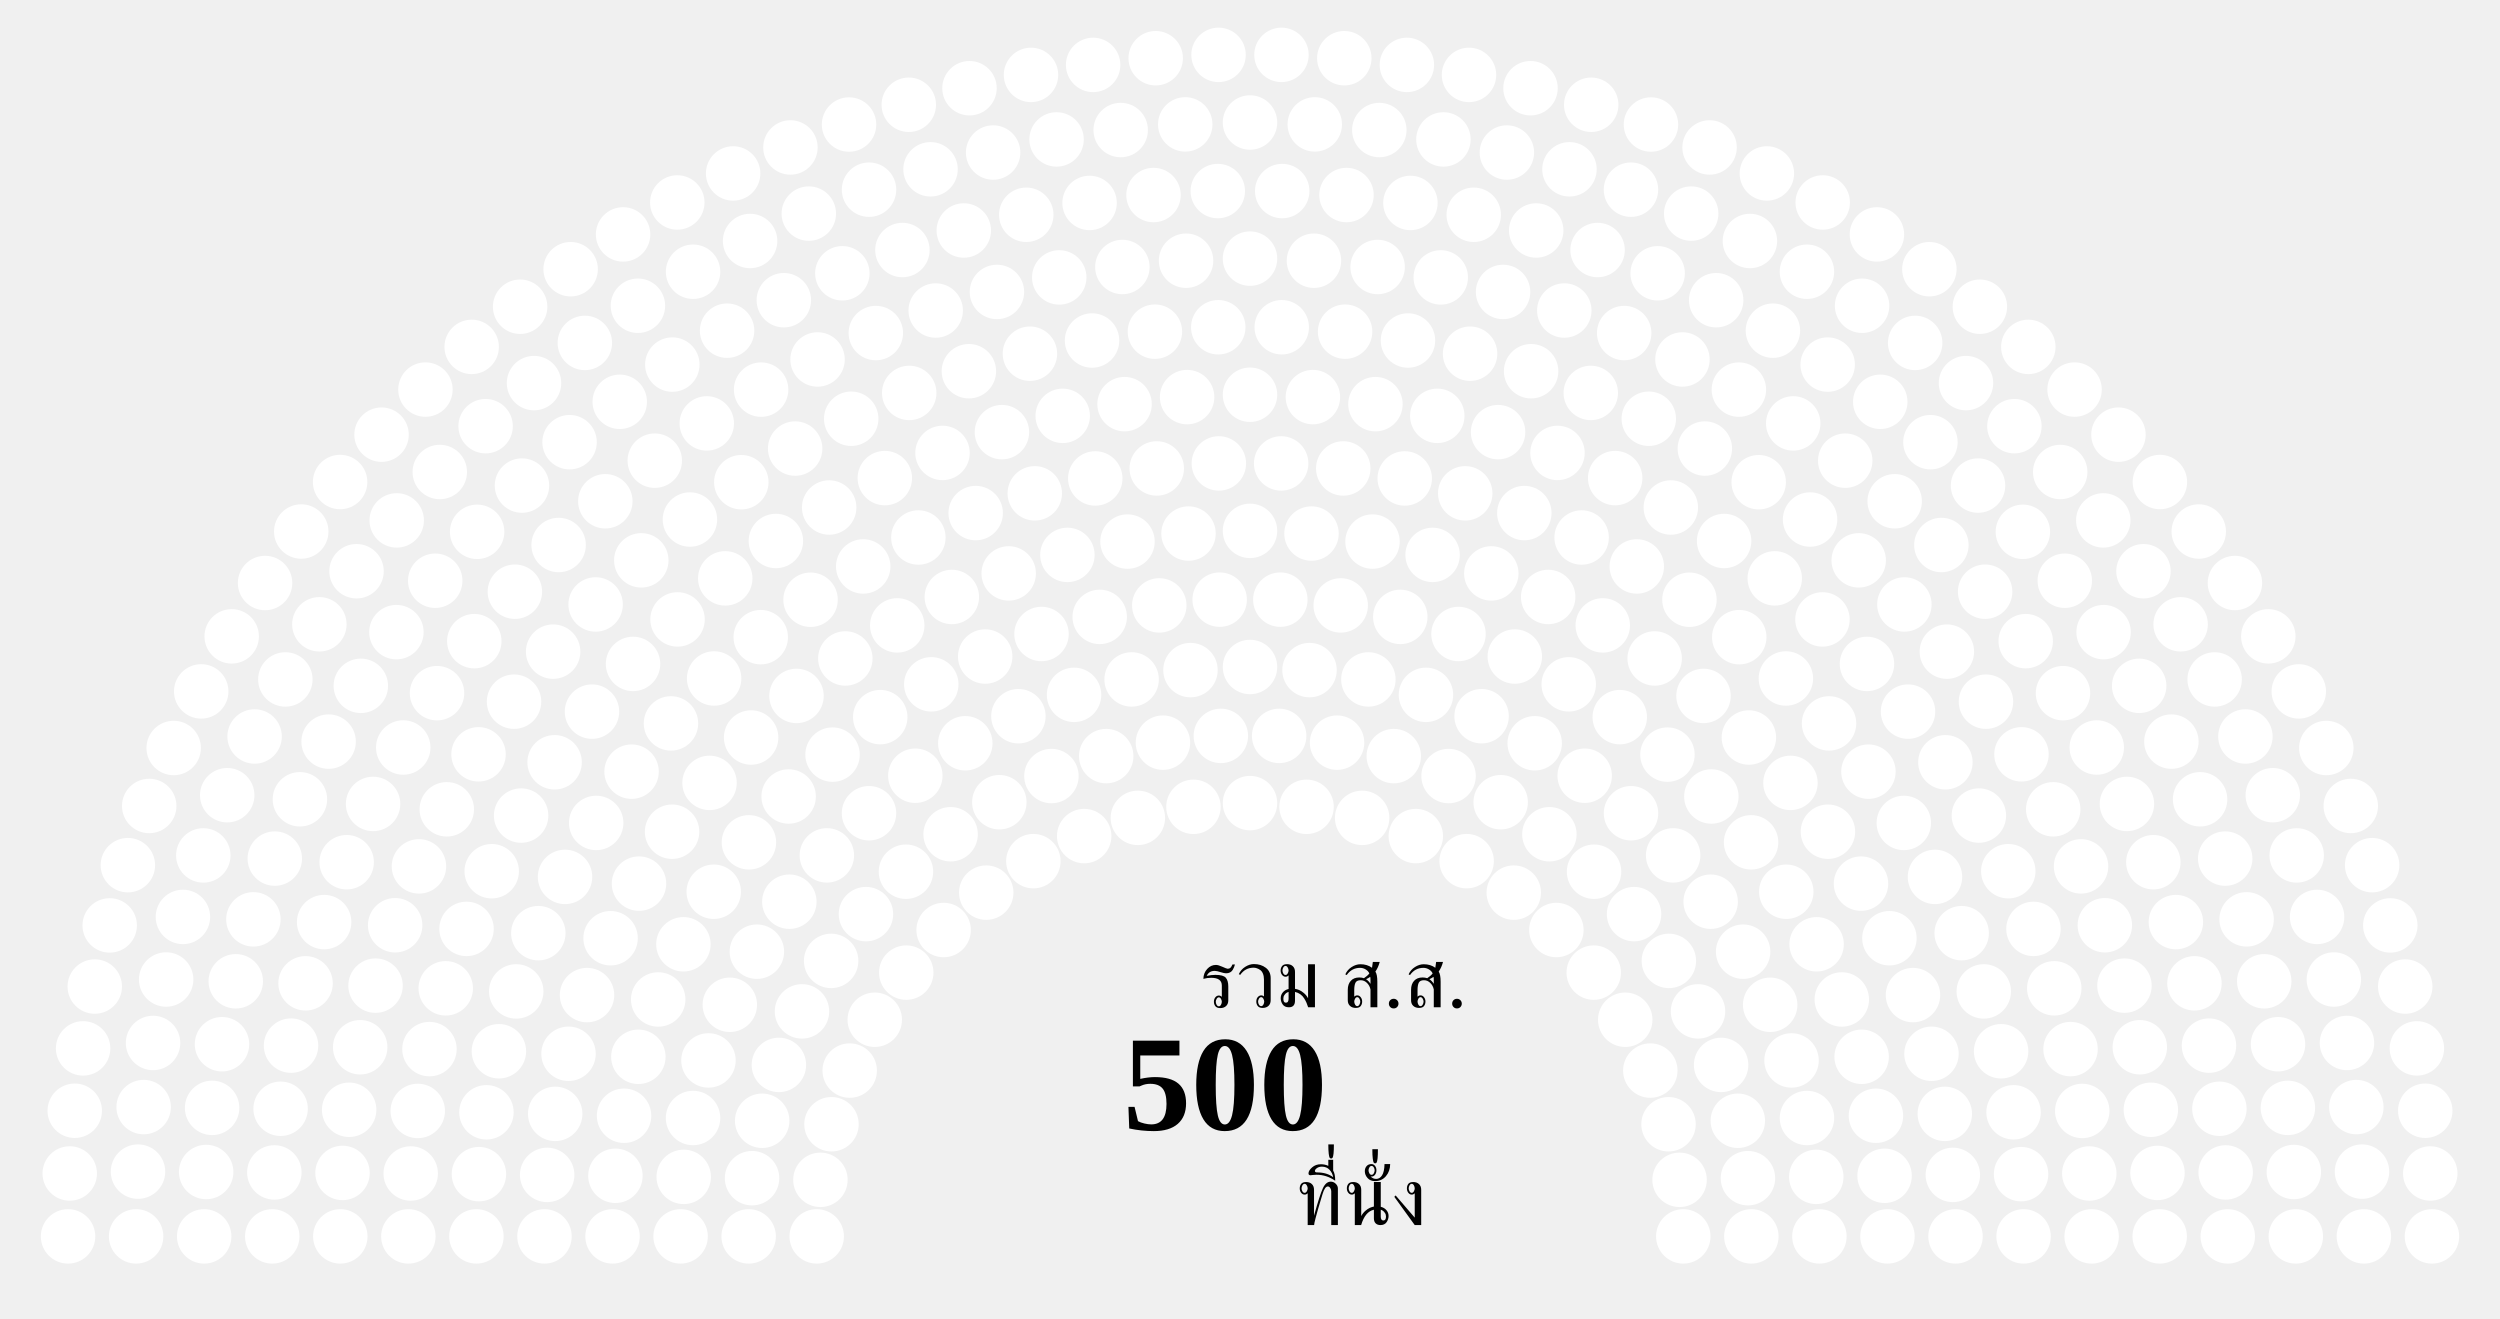
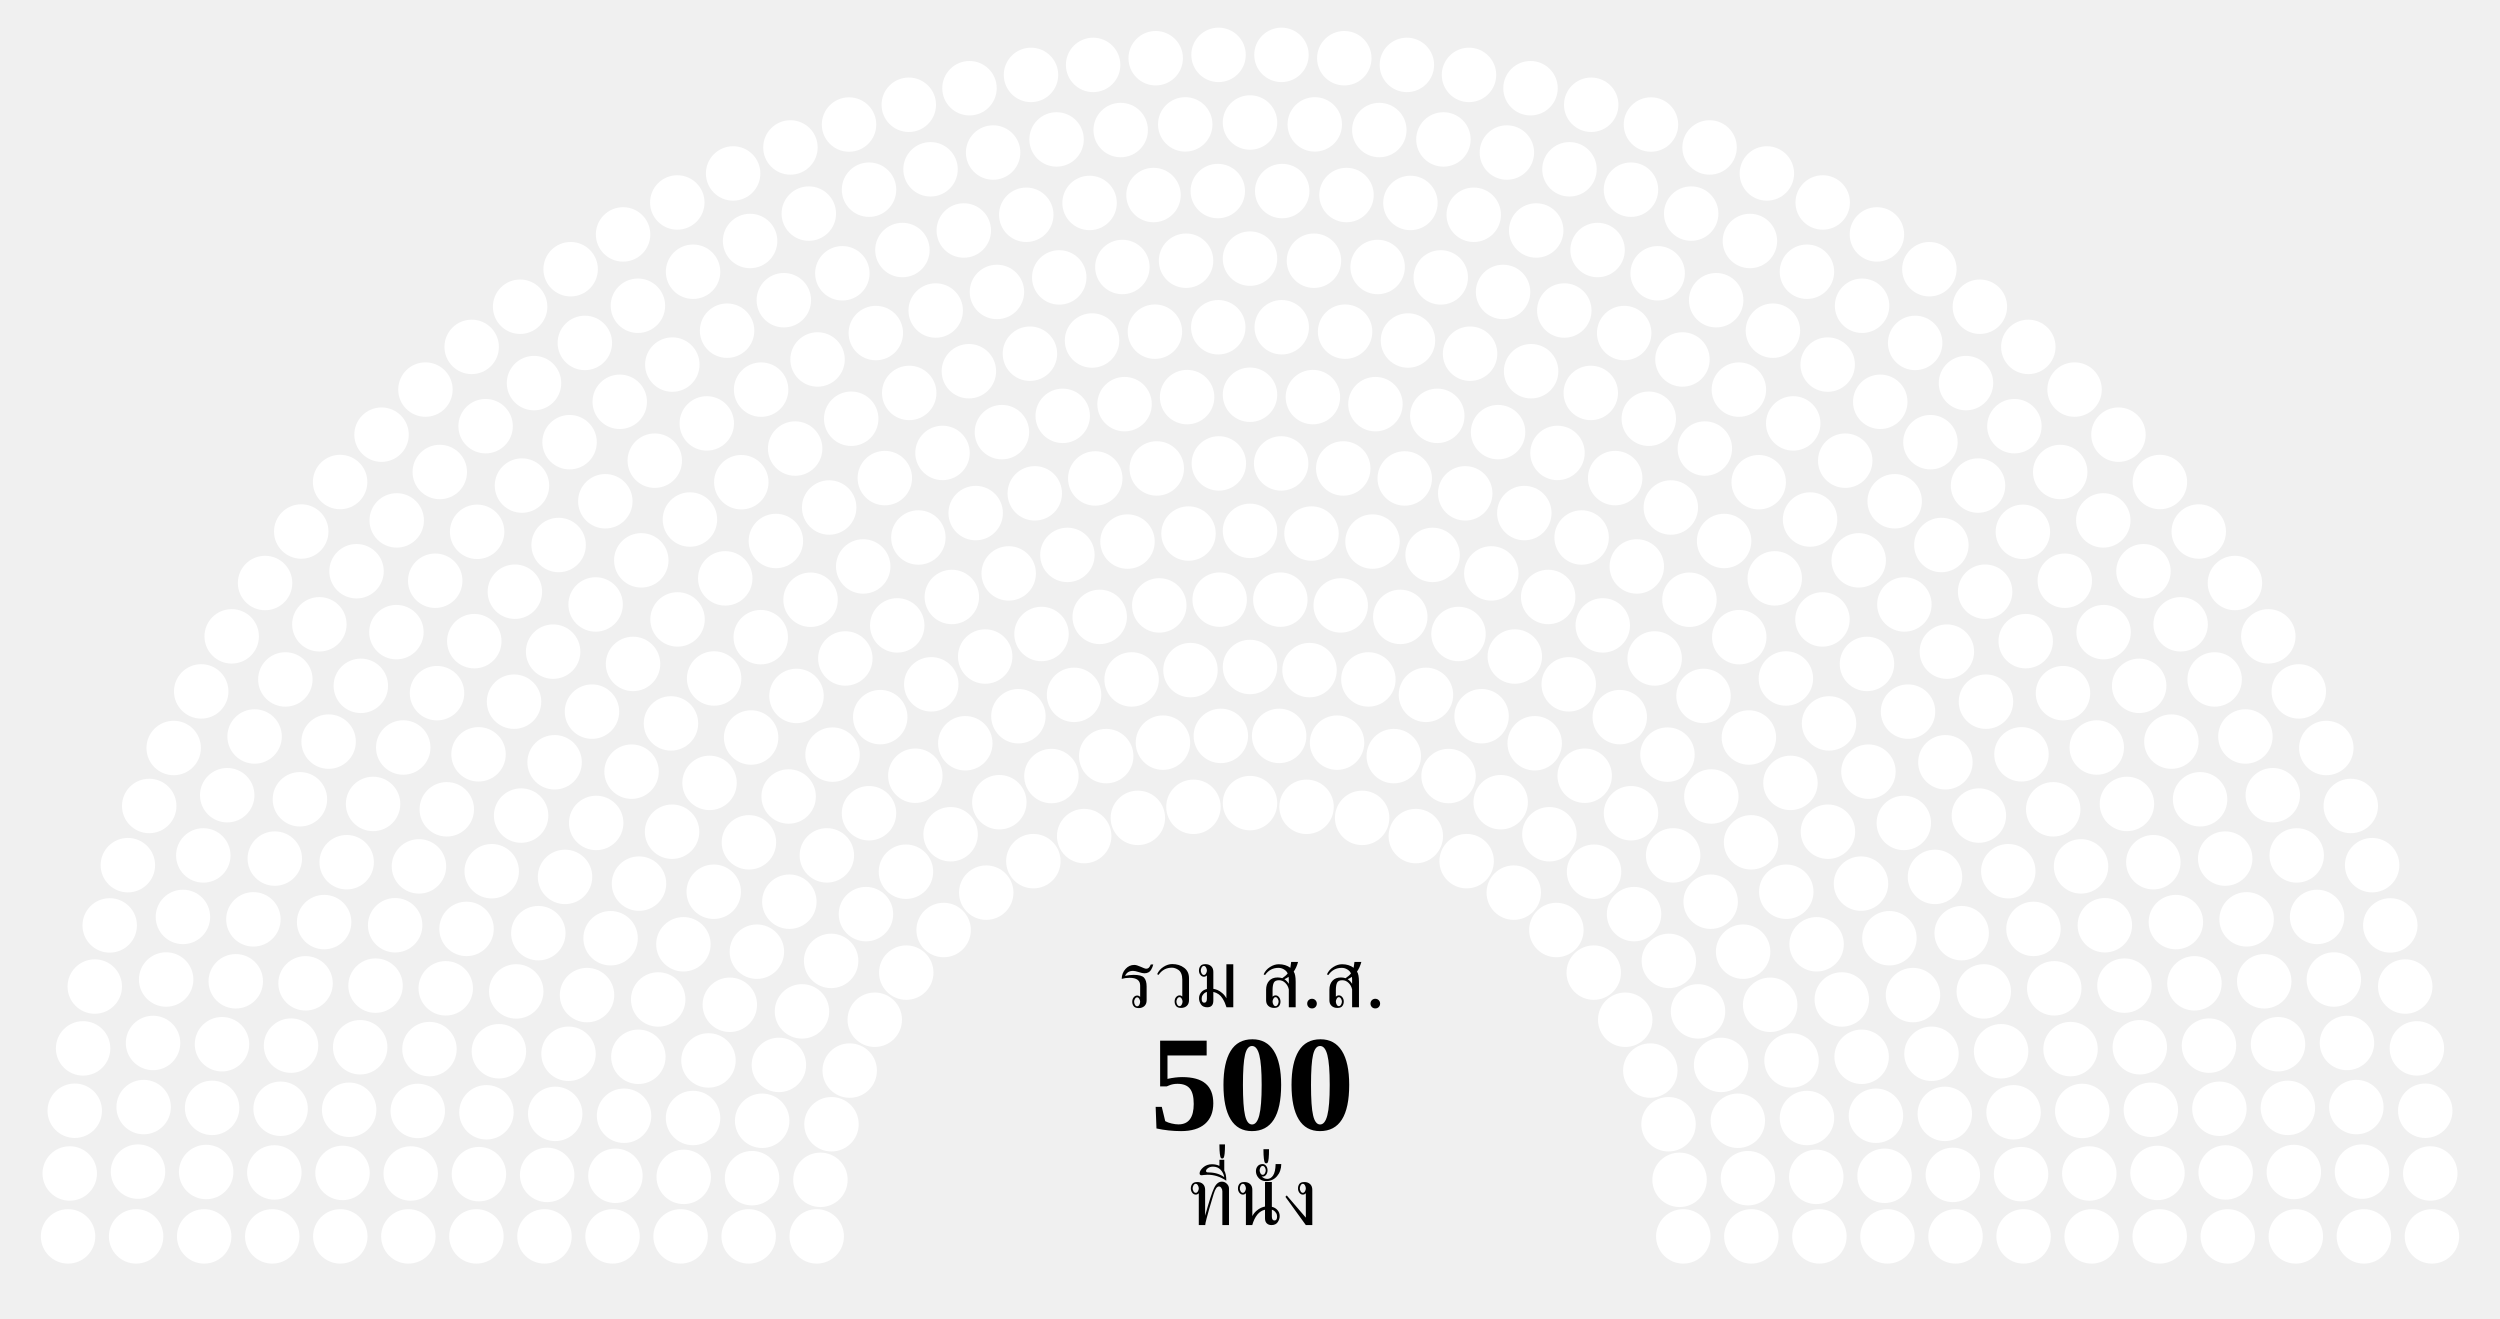
<svg xmlns="http://www.w3.org/2000/svg" width="918.31" height="484.155">
  <circle cx="300" cy="454.155" r="10" fill="#fff" id="circle-1" />
  <circle cx="301.362" cy="433.381" r="10" fill="#fff" id="circle-2" />
  <circle cx="305.423" cy="412.963" r="10" fill="#fff" id="circle-3" />
  <circle cx="312.115" cy="393.249" r="10" fill="#fff" id="circle-4" />
  <circle cx="321.323" cy="374.577" r="10" fill="#fff" id="circle-5" />
  <circle cx="332.889" cy="357.268" r="10" fill="#fff" id="circle-6" />
  <circle cx="346.615" cy="341.615" r="10" fill="#fff" id="circle-7" />
  <circle cx="362.268" cy="327.889" r="10" fill="#fff" id="circle-8" />
  <circle cx="379.577" cy="316.323" r="10" fill="#fff" id="circle-9" />
  <circle cx="398.249" cy="307.115" r="10" fill="#fff" id="circle-10" />
  <circle cx="417.963" cy="300.423" r="10" fill="#fff" id="circle-11" />
  <circle cx="438.381" cy="296.362" r="10" fill="#fff" id="circle-12" />
  <circle cx="459.155" cy="295" r="10" fill="#fff" id="circle-13" />
  <circle cx="479.929" cy="296.362" r="10" fill="#fff" id="circle-14" />
  <circle cx="500.347" cy="300.423" r="10" fill="#fff" id="circle-15" />
  <circle cx="520.061" cy="307.115" r="10" fill="#fff" id="circle-16" />
  <circle cx="538.732" cy="316.323" r="10" fill="#fff" id="circle-17" />
  <circle cx="556.042" cy="327.889" r="10" fill="#fff" id="circle-18" />
  <circle cx="571.694" cy="341.615" r="10" fill="#fff" id="circle-19" />
  <circle cx="585.421" cy="357.268" r="10" fill="#fff" id="circle-20" />
  <circle cx="596.987" cy="374.577" r="10" fill="#fff" id="circle-21" />
  <circle cx="606.195" cy="393.249" r="10" fill="#fff" id="circle-22" />
  <circle cx="612.887" cy="412.963" r="10" fill="#fff" id="circle-23" />
  <circle cx="616.948" cy="433.381" r="10" fill="#fff" id="circle-24" />
  <circle cx="618.31" cy="454.155" r="10" fill="#fff" id="circle-25" />
  <circle cx="275" cy="454.155" r="10" fill="#fff" id="circle-26" />
  <circle cx="276.245" cy="432.776" r="10" fill="#fff" id="circle-27" />
  <circle cx="279.964" cy="411.686" r="10" fill="#fff" id="circle-28" />
  <circle cx="286.106" cy="391.17" r="10" fill="#fff" id="circle-29" />
  <circle cx="294.588" cy="371.506" r="10" fill="#fff" id="circle-30" />
  <circle cx="305.296" cy="352.96" r="10" fill="#fff" id="circle-31" />
  <circle cx="318.084" cy="335.782" r="10" fill="#fff" id="circle-32" />
  <circle cx="332.78" cy="320.205" r="10" fill="#fff" id="circle-33" />
  <circle cx="349.185" cy="306.44" r="10" fill="#fff" id="circle-34" />
  <circle cx="367.077" cy="294.672" r="10" fill="#fff" id="circle-35" />
  <circle cx="386.215" cy="285.061" r="10" fill="#fff" id="circle-36" />
  <circle cx="406.339" cy="277.736" r="10" fill="#fff" id="circle-37" />
  <circle cx="427.177" cy="272.798" r="10" fill="#fff" id="circle-38" />
  <circle cx="448.447" cy="270.312" r="10" fill="#fff" id="circle-39" />
  <circle cx="469.863" cy="270.312" r="10" fill="#fff" id="circle-40" />
  <circle cx="491.133" cy="272.798" r="10" fill="#fff" id="circle-41" />
  <circle cx="511.971" cy="277.736" r="10" fill="#fff" id="circle-42" />
  <circle cx="532.095" cy="285.061" r="10" fill="#fff" id="circle-43" />
  <circle cx="551.232" cy="294.672" r="10" fill="#fff" id="circle-44" />
  <circle cx="569.125" cy="306.44" r="10" fill="#fff" id="circle-45" />
  <circle cx="585.53" cy="320.205" r="10" fill="#fff" id="circle-46" />
  <circle cx="600.226" cy="335.782" r="10" fill="#fff" id="circle-47" />
  <circle cx="613.014" cy="352.96" r="10" fill="#fff" id="circle-48" />
  <circle cx="623.722" cy="371.506" r="10" fill="#fff" id="circle-49" />
  <circle cx="632.204" cy="391.17" r="10" fill="#fff" id="circle-50" />
  <circle cx="638.346" cy="411.686" r="10" fill="#fff" id="circle-51" />
  <circle cx="642.065" cy="432.776" r="10" fill="#fff" id="circle-52" />
  <circle cx="643.31" cy="454.155" r="10" fill="#fff" id="circle-53" />
  <circle cx="250" cy="454.155" r="10" fill="#fff" id="circle-54" />
  <circle cx="251.146" cy="432.292" r="10" fill="#fff" id="circle-55" />
  <circle cx="254.571" cy="410.669" r="10" fill="#fff" id="circle-56" />
  <circle cx="260.237" cy="389.523" r="10" fill="#fff" id="circle-57" />
  <circle cx="268.082" cy="369.084" r="10" fill="#fff" id="circle-58" />
  <circle cx="278.021" cy="349.577" r="10" fill="#fff" id="circle-59" />
  <circle cx="289.945" cy="331.217" r="10" fill="#fff" id="circle-60" />
  <circle cx="303.723" cy="314.203" r="10" fill="#fff" id="circle-61" />
  <circle cx="319.203" cy="298.723" r="10" fill="#fff" id="circle-62" />
  <circle cx="336.217" cy="284.945" r="10" fill="#fff" id="circle-63" />
  <circle cx="354.577" cy="273.021" r="10" fill="#fff" id="circle-64" />
  <circle cx="374.084" cy="263.082" r="10" fill="#fff" id="circle-65" />
  <circle cx="394.523" cy="255.237" r="10" fill="#fff" id="circle-66" />
  <circle cx="415.669" cy="249.571" r="10" fill="#fff" id="circle-67" />
  <circle cx="437.292" cy="246.146" r="10" fill="#fff" id="circle-68" />
  <circle cx="459.155" cy="245" r="10" fill="#fff" id="circle-69" />
  <circle cx="481.018" cy="246.146" r="10" fill="#fff" id="circle-70" />
  <circle cx="502.641" cy="249.571" r="10" fill="#fff" id="circle-71" />
  <circle cx="523.787" cy="255.237" r="10" fill="#fff" id="circle-72" />
  <circle cx="544.226" cy="263.082" r="10" fill="#fff" id="circle-73" />
  <circle cx="563.732" cy="273.021" r="10" fill="#fff" id="circle-74" />
  <circle cx="582.093" cy="284.945" r="10" fill="#fff" id="circle-75" />
  <circle cx="599.107" cy="298.723" r="10" fill="#fff" id="circle-76" />
  <circle cx="614.587" cy="314.203" r="10" fill="#fff" id="circle-77" />
  <circle cx="628.365" cy="331.217" r="10" fill="#fff" id="circle-78" />
  <circle cx="640.288" cy="349.577" r="10" fill="#fff" id="circle-79" />
  <circle cx="650.227" cy="369.084" r="10" fill="#fff" id="circle-80" />
  <circle cx="658.073" cy="389.523" r="10" fill="#fff" id="circle-81" />
  <circle cx="663.739" cy="410.669" r="10" fill="#fff" id="circle-82" />
  <circle cx="667.164" cy="432.292" r="10" fill="#fff" id="circle-83" />
  <circle cx="668.31" cy="454.155" r="10" fill="#fff" id="circle-84" />
  <circle cx="225" cy="454.155" r="10" fill="#fff" id="circle-85" />
  <circle cx="226.06" cy="431.897" r="10" fill="#fff" id="circle-86" />
  <circle cx="229.231" cy="409.841" r="10" fill="#fff" id="circle-87" />
  <circle cx="234.485" cy="388.186" r="10" fill="#fff" id="circle-88" />
  <circle cx="241.773" cy="367.128" r="10" fill="#fff" id="circle-89" />
  <circle cx="251.03" cy="346.859" r="10" fill="#fff" id="circle-90" />
  <circle cx="262.171" cy="327.561" r="10" fill="#fff" id="circle-91" />
  <circle cx="275.097" cy="309.41" r="10" fill="#fff" id="circle-92" />
  <circle cx="289.689" cy="292.57" r="10" fill="#fff" id="circle-93" />
  <circle cx="305.816" cy="277.192" r="10" fill="#fff" id="circle-94" />
  <circle cx="323.332" cy="263.418" r="10" fill="#fff" id="circle-95" />
  <circle cx="342.077" cy="251.371" r="10" fill="#fff" id="circle-96" />
  <circle cx="361.883" cy="241.16" r="10" fill="#fff" id="circle-97" />
  <circle cx="382.57" cy="232.878" r="10" fill="#fff" id="circle-98" />
  <circle cx="403.951" cy="226.6" r="10" fill="#fff" id="circle-99" />
  <circle cx="425.831" cy="222.383" r="10" fill="#fff" id="circle-100" />
  <circle cx="448.013" cy="220.265" r="10" fill="#fff" id="circle-101" />
  <circle cx="470.296" cy="220.265" r="10" fill="#fff" id="circle-102" />
  <circle cx="492.479" cy="222.383" r="10" fill="#fff" id="circle-103" />
  <circle cx="514.359" cy="226.6" r="10" fill="#fff" id="circle-104" />
  <circle cx="535.74" cy="232.878" r="10" fill="#fff" id="circle-105" />
  <circle cx="556.426" cy="241.16" r="10" fill="#fff" id="circle-106" />
  <circle cx="576.232" cy="251.371" r="10" fill="#fff" id="circle-107" />
  <circle cx="594.978" cy="263.418" r="10" fill="#fff" id="circle-108" />
  <circle cx="612.494" cy="277.192" r="10" fill="#fff" id="circle-109" />
  <circle cx="628.621" cy="292.57" r="10" fill="#fff" id="circle-110" />
  <circle cx="643.213" cy="309.41" r="10" fill="#fff" id="circle-111" />
  <circle cx="656.139" cy="327.561" r="10" fill="#fff" id="circle-112" />
  <circle cx="667.28" cy="346.859" r="10" fill="#fff" id="circle-113" />
  <circle cx="676.537" cy="367.128" r="10" fill="#fff" id="circle-114" />
  <circle cx="683.825" cy="388.186" r="10" fill="#fff" id="circle-115" />
  <circle cx="689.078" cy="409.841" r="10" fill="#fff" id="circle-116" />
  <circle cx="692.25" cy="431.897" r="10" fill="#fff" id="circle-117" />
  <circle cx="693.31" cy="454.155" r="10" fill="#fff" id="circle-118" />
  <circle cx="200" cy="454.155" r="10" fill="#fff" id="circle-119" />
  <circle cx="200.986" cy="431.568" r="10" fill="#fff" id="circle-120" />
  <circle cx="203.937" cy="409.153" r="10" fill="#fff" id="circle-121" />
  <circle cx="208.83" cy="387.081" r="10" fill="#fff" id="circle-122" />
  <circle cx="215.629" cy="365.519" r="10" fill="#fff" id="circle-123" />
  <circle cx="224.281" cy="344.631" r="10" fill="#fff" id="circle-124" />
  <circle cx="234.72" cy="324.577" r="10" fill="#fff" id="circle-125" />
  <circle cx="246.868" cy="305.51" r="10" fill="#fff" id="circle-126" />
  <circle cx="260.631" cy="287.573" r="10" fill="#fff" id="circle-127" />
  <circle cx="275.905" cy="270.905" r="10" fill="#fff" id="circle-128" />
  <circle cx="292.573" cy="255.631" r="10" fill="#fff" id="circle-129" />
  <circle cx="310.51" cy="241.868" r="10" fill="#fff" id="circle-130" />
  <circle cx="329.577" cy="229.72" r="10" fill="#fff" id="circle-131" />
  <circle cx="349.631" cy="219.281" r="10" fill="#fff" id="circle-132" />
  <circle cx="370.519" cy="210.629" r="10" fill="#fff" id="circle-133" />
  <circle cx="392.081" cy="203.83" r="10" fill="#fff" id="circle-134" />
  <circle cx="414.153" cy="198.937" r="10" fill="#fff" id="circle-135" />
  <circle cx="436.568" cy="195.986" r="10" fill="#fff" id="circle-136" />
  <circle cx="459.155" cy="195" r="10" fill="#fff" id="circle-137" />
  <circle cx="481.742" cy="195.986" r="10" fill="#fff" id="circle-138" />
  <circle cx="504.157" cy="198.937" r="10" fill="#fff" id="circle-139" />
  <circle cx="526.229" cy="203.83" r="10" fill="#fff" id="circle-140" />
  <circle cx="547.791" cy="210.629" r="10" fill="#fff" id="circle-141" />
  <circle cx="568.679" cy="219.281" r="10" fill="#fff" id="circle-142" />
  <circle cx="588.732" cy="229.72" r="10" fill="#fff" id="circle-143" />
  <circle cx="607.8" cy="241.868" r="10" fill="#fff" id="circle-144" />
  <circle cx="625.737" cy="255.631" r="10" fill="#fff" id="circle-145" />
  <circle cx="642.405" cy="270.905" r="10" fill="#fff" id="circle-146" />
  <circle cx="657.679" cy="287.573" r="10" fill="#fff" id="circle-147" />
  <circle cx="671.442" cy="305.51" r="10" fill="#fff" id="circle-148" />
  <circle cx="683.59" cy="324.577" r="10" fill="#fff" id="circle-149" />
  <circle cx="694.029" cy="344.631" r="10" fill="#fff" id="circle-150" />
  <circle cx="702.681" cy="365.519" r="10" fill="#fff" id="circle-151" />
  <circle cx="709.479" cy="387.081" r="10" fill="#fff" id="circle-152" />
  <circle cx="714.373" cy="409.153" r="10" fill="#fff" id="circle-153" />
  <circle cx="717.324" cy="431.568" r="10" fill="#fff" id="circle-154" />
  <circle cx="718.31" cy="454.155" r="10" fill="#fff" id="circle-155" />
  <circle cx="175" cy="454.155" r="10" fill="#fff" id="circle-156" />
  <circle cx="175.921" cy="431.29" r="10" fill="#fff" id="circle-157" />
  <circle cx="178.68" cy="408.573" r="10" fill="#fff" id="circle-158" />
  <circle cx="183.257" cy="386.152" r="10" fill="#fff" id="circle-159" />
  <circle cx="189.624" cy="364.172" r="10" fill="#fff" id="circle-160" />
  <circle cx="197.738" cy="342.776" r="10" fill="#fff" id="circle-161" />
  <circle cx="207.548" cy="322.102" r="10" fill="#fff" id="circle-162" />
  <circle cx="218.99" cy="302.284" r="10" fill="#fff" id="circle-163" />
  <circle cx="231.989" cy="283.451" r="10" fill="#fff" id="circle-164" />
  <circle cx="246.462" cy="265.725" r="10" fill="#fff" id="circle-165" />
  <circle cx="262.314" cy="249.222" r="10" fill="#fff" id="circle-166" />
  <circle cx="279.442" cy="234.047" r="10" fill="#fff" id="circle-167" />
  <circle cx="297.737" cy="220.3" r="10" fill="#fff" id="circle-168" />
  <circle cx="317.077" cy="208.07" r="10" fill="#fff" id="circle-169" />
  <circle cx="337.34" cy="197.435" r="10" fill="#fff" id="circle-170" />
  <circle cx="358.392" cy="188.465" r="10" fill="#fff" id="circle-171" />
  <circle cx="380.098" cy="181.219" r="10" fill="#fff" id="circle-172" />
  <circle cx="402.317" cy="175.743" r="10" fill="#fff" id="circle-173" />
  <circle cx="424.904" cy="172.072" r="10" fill="#fff" id="circle-174" />
  <circle cx="447.713" cy="170.23" r="10" fill="#fff" id="circle-175" />
  <circle cx="470.597" cy="170.23" r="10" fill="#fff" id="circle-176" />
  <circle cx="493.406" cy="172.072" r="10" fill="#fff" id="circle-177" />
  <circle cx="515.993" cy="175.743" r="10" fill="#fff" id="circle-178" />
  <circle cx="538.212" cy="181.219" r="10" fill="#fff" id="circle-179" />
  <circle cx="559.918" cy="188.465" r="10" fill="#fff" id="circle-180" />
  <circle cx="580.97" cy="197.435" r="10" fill="#fff" id="circle-181" />
  <circle cx="601.232" cy="208.07" r="10" fill="#fff" id="circle-182" />
  <circle cx="620.573" cy="220.3" r="10" fill="#fff" id="circle-183" />
  <circle cx="638.867" cy="234.047" r="10" fill="#fff" id="circle-184" />
  <circle cx="655.996" cy="249.222" r="10" fill="#fff" id="circle-185" />
  <circle cx="671.848" cy="265.725" r="10" fill="#fff" id="circle-186" />
  <circle cx="686.321" cy="283.451" r="10" fill="#fff" id="circle-187" />
  <circle cx="699.32" cy="302.284" r="10" fill="#fff" id="circle-188" />
  <circle cx="710.762" cy="322.102" r="10" fill="#fff" id="circle-189" />
  <circle cx="720.572" cy="342.776" r="10" fill="#fff" id="circle-190" />
  <circle cx="728.686" cy="364.172" r="10" fill="#fff" id="circle-191" />
  <circle cx="735.053" cy="386.152" r="10" fill="#fff" id="circle-192" />
  <circle cx="739.63" cy="408.573" r="10" fill="#fff" id="circle-193" />
  <circle cx="742.388" cy="431.29" r="10" fill="#fff" id="circle-194" />
  <circle cx="743.31" cy="454.155" r="10" fill="#fff" id="circle-195" />
  <circle cx="150" cy="454.155" r="10" fill="#fff" id="circle-196" />
  <circle cx="150.864" cy="431.052" r="10" fill="#fff" id="circle-197" />
  <circle cx="153.453" cy="408.078" r="10" fill="#fff" id="circle-198" />
  <circle cx="157.751" cy="385.361" r="10" fill="#fff" id="circle-199" />
  <circle cx="163.735" cy="363.03" r="10" fill="#fff" id="circle-200" />
  <circle cx="171.371" cy="341.208" r="10" fill="#fff" id="circle-201" />
  <circle cx="180.616" cy="320.018" r="10" fill="#fff" id="circle-202" />
  <circle cx="191.419" cy="299.577" r="10" fill="#fff" id="circle-203" />
  <circle cx="203.719" cy="280.002" r="10" fill="#fff" id="circle-204" />
  <circle cx="217.448" cy="261.4" r="10" fill="#fff" id="circle-205" />
  <circle cx="232.528" cy="243.876" r="10" fill="#fff" id="circle-206" />
  <circle cx="248.876" cy="227.528" r="10" fill="#fff" id="circle-207" />
  <circle cx="266.4" cy="212.448" r="10" fill="#fff" id="circle-208" />
  <circle cx="285.002" cy="198.719" r="10" fill="#fff" id="circle-209" />
  <circle cx="304.577" cy="186.419" r="10" fill="#fff" id="circle-210" />
  <circle cx="325.018" cy="175.616" r="10" fill="#fff" id="circle-211" />
  <circle cx="346.208" cy="166.371" r="10" fill="#fff" id="circle-212" />
  <circle cx="368.03" cy="158.735" r="10" fill="#fff" id="circle-213" />
  <circle cx="390.361" cy="152.751" r="10" fill="#fff" id="circle-214" />
  <circle cx="413.078" cy="148.453" r="10" fill="#fff" id="circle-215" />
  <circle cx="436.052" cy="145.864" r="10" fill="#fff" id="circle-216" />
  <circle cx="459.155" cy="145" r="10" fill="#fff" id="circle-217" />
  <circle cx="482.258" cy="145.864" r="10" fill="#fff" id="circle-218" />
  <circle cx="505.232" cy="148.453" r="10" fill="#fff" id="circle-219" />
  <circle cx="527.948" cy="152.751" r="10" fill="#fff" id="circle-220" />
  <circle cx="550.28" cy="158.735" r="10" fill="#fff" id="circle-221" />
  <circle cx="572.102" cy="166.371" r="10" fill="#fff" id="circle-222" />
  <circle cx="593.292" cy="175.616" r="10" fill="#fff" id="circle-223" />
  <circle cx="613.732" cy="186.419" r="10" fill="#fff" id="circle-224" />
  <circle cx="633.308" cy="198.719" r="10" fill="#fff" id="circle-225" />
  <circle cx="651.91" cy="212.448" r="10" fill="#fff" id="circle-226" />
  <circle cx="669.434" cy="227.528" r="10" fill="#fff" id="circle-227" />
  <circle cx="685.782" cy="243.876" r="10" fill="#fff" id="circle-228" />
  <circle cx="700.862" cy="261.4" r="10" fill="#fff" id="circle-229" />
  <circle cx="714.591" cy="280.002" r="10" fill="#fff" id="circle-230" />
  <circle cx="726.891" cy="299.577" r="10" fill="#fff" id="circle-231" />
  <circle cx="737.694" cy="320.018" r="10" fill="#fff" id="circle-232" />
  <circle cx="746.939" cy="341.208" r="10" fill="#fff" id="circle-233" />
  <circle cx="754.575" cy="363.03" r="10" fill="#fff" id="circle-234" />
  <circle cx="760.559" cy="385.361" r="10" fill="#fff" id="circle-235" />
  <circle cx="764.857" cy="408.078" r="10" fill="#fff" id="circle-236" />
  <circle cx="767.445" cy="431.052" r="10" fill="#fff" id="circle-237" />
  <circle cx="768.31" cy="454.155" r="10" fill="#fff" id="circle-238" />
  <circle cx="125" cy="454.155" r="10" fill="#fff" id="circle-239" />
  <circle cx="125.814" cy="430.845" r="10" fill="#fff" id="circle-240" />
  <circle cx="128.252" cy="407.65" r="10" fill="#fff" id="circle-241" />
  <circle cx="132.302" cy="384.68" r="10" fill="#fff" id="circle-242" />
  <circle cx="137.945" cy="362.049" r="10" fill="#fff" id="circle-243" />
  <circle cx="145.152" cy="339.867" r="10" fill="#fff" id="circle-244" />
  <circle cx="153.889" cy="318.242" r="10" fill="#fff" id="circle-245" />
  <circle cx="164.114" cy="297.279" r="10" fill="#fff" id="circle-246" />
  <circle cx="175.775" cy="277.08" r="10" fill="#fff" id="circle-247" />
  <circle cx="188.818" cy="257.744" r="10" fill="#fff" id="circle-248" />
  <circle cx="203.177" cy="239.364" r="10" fill="#fff" id="circle-249" />
  <circle cx="218.784" cy="222.031" r="10" fill="#fff" id="circle-250" />
  <circle cx="235.562" cy="205.829" r="10" fill="#fff" id="circle-251" />
  <circle cx="253.429" cy="190.837" r="10" fill="#fff" id="circle-252" />
  <circle cx="272.298" cy="177.128" r="10" fill="#fff" id="circle-253" />
  <circle cx="292.077" cy="164.768" r="10" fill="#fff" id="circle-254" />
  <circle cx="312.671" cy="153.818" r="10" fill="#fff" id="circle-255" />
  <circle cx="333.978" cy="144.332" r="10" fill="#fff" id="circle-256" />
  <circle cx="355.895" cy="136.355" r="10" fill="#fff" id="circle-257" />
  <circle cx="378.316" cy="129.926" r="10" fill="#fff" id="circle-258" />
  <circle cx="401.13" cy="125.077" r="10" fill="#fff" id="circle-259" />
  <circle cx="424.226" cy="121.831" r="10" fill="#fff" id="circle-260" />
  <circle cx="447.493" cy="120.204" r="10" fill="#fff" id="circle-261" />
  <circle cx="470.817" cy="120.204" r="10" fill="#fff" id="circle-262" />
  <circle cx="494.084" cy="121.831" r="10" fill="#fff" id="circle-263" />
  <circle cx="517.18" cy="125.077" r="10" fill="#fff" id="circle-264" />
  <circle cx="539.994" cy="129.926" r="10" fill="#fff" id="circle-265" />
  <circle cx="562.414" cy="136.355" r="10" fill="#fff" id="circle-266" />
  <circle cx="584.332" cy="144.332" r="10" fill="#fff" id="circle-267" />
  <circle cx="605.639" cy="153.818" r="10" fill="#fff" id="circle-268" />
  <circle cx="626.232" cy="164.768" r="10" fill="#fff" id="circle-269" />
  <circle cx="646.012" cy="177.128" r="10" fill="#fff" id="circle-270" />
  <circle cx="664.881" cy="190.837" r="10" fill="#fff" id="circle-271" />
  <circle cx="682.748" cy="205.829" r="10" fill="#fff" id="circle-272" />
  <circle cx="699.526" cy="222.031" r="10" fill="#fff" id="circle-273" />
  <circle cx="715.132" cy="239.364" r="10" fill="#fff" id="circle-274" />
  <circle cx="729.492" cy="257.744" r="10" fill="#fff" id="circle-275" />
  <circle cx="742.534" cy="277.08" r="10" fill="#fff" id="circle-276" />
  <circle cx="754.196" cy="297.279" r="10" fill="#fff" id="circle-277" />
  <circle cx="764.421" cy="318.242" r="10" fill="#fff" id="circle-278" />
  <circle cx="773.158" cy="339.867" r="10" fill="#fff" id="circle-279" />
  <circle cx="780.365" cy="362.049" r="10" fill="#fff" id="circle-280" />
  <circle cx="786.008" cy="384.68" r="10" fill="#fff" id="circle-281" />
  <circle cx="790.058" cy="407.65" r="10" fill="#fff" id="circle-282" />
  <circle cx="792.496" cy="430.845" r="10" fill="#fff" id="circle-283" />
  <circle cx="793.31" cy="454.155" r="10" fill="#fff" id="circle-284" />
  <circle cx="100" cy="454.155" r="10" fill="#fff" id="circle-285" />
  <circle cx="100.769" cy="430.665" r="10" fill="#fff" id="circle-286" />
  <circle cx="103.073" cy="407.276" r="10" fill="#fff" id="circle-287" />
  <circle cx="106.901" cy="384.087" r="10" fill="#fff" id="circle-288" />
  <circle cx="112.238" cy="361.199" r="10" fill="#fff" id="circle-289" />
  <circle cx="119.06" cy="338.708" r="10" fill="#fff" id="circle-290" />
  <circle cx="127.339" cy="316.712" r="10" fill="#fff" id="circle-291" />
  <circle cx="137.039" cy="295.305" r="10" fill="#fff" id="circle-292" />
  <circle cx="148.118" cy="274.577" r="10" fill="#fff" id="circle-293" />
  <circle cx="160.529" cy="254.619" r="10" fill="#fff" id="circle-294" />
  <circle cx="174.218" cy="235.515" r="10" fill="#fff" id="circle-295" />
  <circle cx="189.128" cy="217.348" r="10" fill="#fff" id="circle-296" />
  <circle cx="205.194" cy="200.194" r="10" fill="#fff" id="circle-297" />
  <circle cx="222.348" cy="184.128" r="10" fill="#fff" id="circle-298" />
  <circle cx="240.515" cy="169.218" r="10" fill="#fff" id="circle-299" />
  <circle cx="259.619" cy="155.529" r="10" fill="#fff" id="circle-300" />
  <circle cx="279.577" cy="143.118" r="10" fill="#fff" id="circle-301" />
  <circle cx="300.305" cy="132.039" r="10" fill="#fff" id="circle-302" />
  <circle cx="321.712" cy="122.339" r="10" fill="#fff" id="circle-303" />
  <circle cx="343.708" cy="114.06" r="10" fill="#fff" id="circle-304" />
  <circle cx="366.199" cy="107.238" r="10" fill="#fff" id="circle-305" />
  <circle cx="389.087" cy="101.901" r="10" fill="#fff" id="circle-306" />
  <circle cx="412.276" cy="98.073" r="10" fill="#fff" id="circle-307" />
  <circle cx="435.665" cy="95.769" r="10" fill="#fff" id="circle-308" />
  <circle cx="459.155" cy="95" r="10" fill="#fff" id="circle-309" />
  <circle cx="482.645" cy="95.769" r="10" fill="#fff" id="circle-310" />
  <circle cx="506.034" cy="98.073" r="10" fill="#fff" id="circle-311" />
  <circle cx="529.223" cy="101.901" r="10" fill="#fff" id="circle-312" />
  <circle cx="552.111" cy="107.238" r="10" fill="#fff" id="circle-313" />
  <circle cx="574.602" cy="114.06" r="10" fill="#fff" id="circle-314" />
  <circle cx="596.598" cy="122.339" r="10" fill="#fff" id="circle-315" />
  <circle cx="618.005" cy="132.039" r="10" fill="#fff" id="circle-316" />
  <circle cx="638.732" cy="143.118" r="10" fill="#fff" id="circle-317" />
  <circle cx="658.691" cy="155.529" r="10" fill="#fff" id="circle-318" />
  <circle cx="677.795" cy="169.218" r="10" fill="#fff" id="circle-319" />
  <circle cx="695.962" cy="184.128" r="10" fill="#fff" id="circle-320" />
  <circle cx="713.116" cy="200.194" r="10" fill="#fff" id="circle-321" />
  <circle cx="729.182" cy="217.348" r="10" fill="#fff" id="circle-322" />
  <circle cx="744.092" cy="235.515" r="10" fill="#fff" id="circle-323" />
  <circle cx="757.781" cy="254.619" r="10" fill="#fff" id="circle-324" />
  <circle cx="770.192" cy="274.577" r="10" fill="#fff" id="circle-325" />
  <circle cx="781.271" cy="295.305" r="10" fill="#fff" id="circle-326" />
  <circle cx="790.971" cy="316.712" r="10" fill="#fff" id="circle-327" />
  <circle cx="799.25" cy="338.708" r="10" fill="#fff" id="circle-328" />
  <circle cx="806.072" cy="361.199" r="10" fill="#fff" id="circle-329" />
  <circle cx="811.409" cy="384.087" r="10" fill="#fff" id="circle-330" />
  <circle cx="815.237" cy="407.276" r="10" fill="#fff" id="circle-331" />
  <circle cx="817.541" cy="430.665" r="10" fill="#fff" id="circle-332" />
  <circle cx="818.31" cy="454.155" r="10" fill="#fff" id="circle-333" />
  <circle cx="75" cy="454.155" r="10" fill="#fff" id="circle-334" />
  <circle cx="75.729" cy="430.506" r="10" fill="#fff" id="circle-335" />
  <circle cx="77.912" cy="406.947" r="10" fill="#fff" id="circle-336" />
  <circle cx="81.541" cy="383.567" r="10" fill="#fff" id="circle-337" />
  <circle cx="86.603" cy="360.454" r="10" fill="#fff" id="circle-338" />
  <circle cx="93.078" cy="337.697" r="10" fill="#fff" id="circle-339" />
  <circle cx="100.941" cy="315.382" r="10" fill="#fff" id="circle-340" />
  <circle cx="110.164" cy="293.593" r="10" fill="#fff" id="circle-341" />
  <circle cx="120.71" cy="272.414" r="10" fill="#fff" id="circle-342" />
  <circle cx="132.54" cy="251.923" r="10" fill="#fff" id="circle-343" />
  <circle cx="145.609" cy="232.2" r="10" fill="#fff" id="circle-344" />
  <circle cx="159.867" cy="213.319" r="10" fill="#fff" id="circle-345" />
  <circle cx="175.261" cy="195.351" r="10" fill="#fff" id="circle-346" />
  <circle cx="191.732" cy="178.366" r="10" fill="#fff" id="circle-347" />
  <circle cx="209.217" cy="162.426" r="10" fill="#fff" id="circle-348" />
  <circle cx="227.65" cy="147.593" r="10" fill="#fff" id="circle-349" />
  <circle cx="246.961" cy="133.922" r="10" fill="#fff" id="circle-350" />
  <circle cx="267.077" cy="121.467" r="10" fill="#fff" id="circle-351" />
  <circle cx="287.922" cy="110.274" r="10" fill="#fff" id="circle-352" />
  <circle cx="309.417" cy="100.385" r="10" fill="#fff" id="circle-353" />
  <circle cx="331.479" cy="91.838" r="10" fill="#fff" id="circle-354" />
  <circle cx="354.026" cy="84.665" r="10" fill="#fff" id="circle-355" />
  <circle cx="376.971" cy="78.894" r="10" fill="#fff" id="circle-356" />
  <circle cx="400.229" cy="74.546" r="10" fill="#fff" id="circle-357" />
  <circle cx="423.71" cy="71.639" r="10" fill="#fff" id="circle-358" />
  <circle cx="447.325" cy="70.182" r="10" fill="#fff" id="circle-359" />
  <circle cx="470.985" cy="70.182" r="10" fill="#fff" id="circle-360" />
  <circle cx="494.6" cy="71.639" r="10" fill="#fff" id="circle-361" />
  <circle cx="518.081" cy="74.546" r="10" fill="#fff" id="circle-362" />
  <circle cx="541.338" cy="78.894" r="10" fill="#fff" id="circle-363" />
  <circle cx="564.284" cy="84.665" r="10" fill="#fff" id="circle-364" />
  <circle cx="586.831" cy="91.838" r="10" fill="#fff" id="circle-365" />
  <circle cx="608.893" cy="100.385" r="10" fill="#fff" id="circle-366" />
  <circle cx="630.388" cy="110.274" r="10" fill="#fff" id="circle-367" />
  <circle cx="651.232" cy="121.467" r="10" fill="#fff" id="circle-368" />
  <circle cx="671.349" cy="133.922" r="10" fill="#fff" id="circle-369" />
  <circle cx="690.66" cy="147.593" r="10" fill="#fff" id="circle-370" />
  <circle cx="709.093" cy="162.426" r="10" fill="#fff" id="circle-371" />
  <circle cx="726.578" cy="178.366" r="10" fill="#fff" id="circle-372" />
  <circle cx="743.049" cy="195.351" r="10" fill="#fff" id="circle-373" />
  <circle cx="758.443" cy="213.319" r="10" fill="#fff" id="circle-374" />
  <circle cx="772.701" cy="232.2" r="10" fill="#fff" id="circle-375" />
  <circle cx="785.77" cy="251.923" r="10" fill="#fff" id="circle-376" />
  <circle cx="797.6" cy="272.414" r="10" fill="#fff" id="circle-377" />
  <circle cx="808.146" cy="293.593" r="10" fill="#fff" id="circle-378" />
  <circle cx="817.369" cy="315.382" r="10" fill="#fff" id="circle-379" />
  <circle cx="825.232" cy="337.697" r="10" fill="#fff" id="circle-380" />
  <circle cx="831.707" cy="360.454" r="10" fill="#fff" id="circle-381" />
  <circle cx="836.769" cy="383.567" r="10" fill="#fff" id="circle-382" />
  <circle cx="840.398" cy="406.947" r="10" fill="#fff" id="circle-383" />
  <circle cx="842.581" cy="430.506" r="10" fill="#fff" id="circle-384" />
  <circle cx="843.31" cy="454.155" r="10" fill="#fff" id="circle-385" />
  <circle cx="50" cy="454.155" r="10" fill="#fff" id="circle-386" />
  <circle cx="50.692" cy="430.365" r="10" fill="#fff" id="circle-387" />
  <circle cx="52.767" cy="406.655" r="10" fill="#fff" id="circle-388" />
  <circle cx="56.216" cy="383.106" r="10" fill="#fff" id="circle-389" />
  <circle cx="61.029" cy="359.797" r="10" fill="#fff" id="circle-390" />
  <circle cx="67.189" cy="336.808" r="10" fill="#fff" id="circle-391" />
  <circle cx="74.675" cy="314.216" r="10" fill="#fff" id="circle-392" />
  <circle cx="83.462" cy="292.097" r="10" fill="#fff" id="circle-393" />
  <circle cx="93.521" cy="270.527" r="10" fill="#fff" id="circle-394" />
  <circle cx="104.816" cy="249.577" r="10" fill="#fff" id="circle-395" />
  <circle cx="117.311" cy="229.321" r="10" fill="#fff" id="circle-396" />
  <circle cx="130.962" cy="209.825" r="10" fill="#fff" id="circle-397" />
  <circle cx="145.724" cy="191.155" r="10" fill="#fff" id="circle-398" />
  <circle cx="161.546" cy="173.376" r="10" fill="#fff" id="circle-399" />
  <circle cx="178.376" cy="156.546" r="10" fill="#fff" id="circle-400" />
  <circle cx="196.155" cy="140.724" r="10" fill="#fff" id="circle-401" />
  <circle cx="214.825" cy="125.962" r="10" fill="#fff" id="circle-402" />
  <circle cx="234.321" cy="112.311" r="10" fill="#fff" id="circle-403" />
  <circle cx="254.577" cy="99.816" r="10" fill="#fff" id="circle-404" />
  <circle cx="275.527" cy="88.521" r="10" fill="#fff" id="circle-405" />
  <circle cx="297.097" cy="78.462" r="10" fill="#fff" id="circle-406" />
  <circle cx="319.216" cy="69.675" r="10" fill="#fff" id="circle-407" />
  <circle cx="341.808" cy="62.189" r="10" fill="#fff" id="circle-408" />
  <circle cx="364.797" cy="56.029" r="10" fill="#fff" id="circle-409" />
  <circle cx="388.106" cy="51.216" r="10" fill="#fff" id="circle-410" />
  <circle cx="411.655" cy="47.767" r="10" fill="#fff" id="circle-411" />
  <circle cx="435.365" cy="45.692" r="10" fill="#fff" id="circle-412" />
  <circle cx="459.155" cy="45" r="10" fill="#fff" id="circle-413" />
  <circle cx="482.945" cy="45.692" r="10" fill="#fff" id="circle-414" />
  <circle cx="506.655" cy="47.767" r="10" fill="#fff" id="circle-415" />
  <circle cx="530.204" cy="51.216" r="10" fill="#fff" id="circle-416" />
  <circle cx="553.513" cy="56.029" r="10" fill="#fff" id="circle-417" />
  <circle cx="576.502" cy="62.189" r="10" fill="#fff" id="circle-418" />
  <circle cx="599.094" cy="69.675" r="10" fill="#fff" id="circle-419" />
  <circle cx="621.213" cy="78.462" r="10" fill="#fff" id="circle-420" />
  <circle cx="642.783" cy="88.521" r="10" fill="#fff" id="circle-421" />
  <circle cx="663.732" cy="99.816" r="10" fill="#fff" id="circle-422" />
  <circle cx="683.989" cy="112.311" r="10" fill="#fff" id="circle-423" />
  <circle cx="703.485" cy="125.962" r="10" fill="#fff" id="circle-424" />
  <circle cx="722.155" cy="140.724" r="10" fill="#fff" id="circle-425" />
  <circle cx="739.934" cy="156.546" r="10" fill="#fff" id="circle-426" />
  <circle cx="756.763" cy="173.376" r="10" fill="#fff" id="circle-427" />
  <circle cx="772.586" cy="191.155" r="10" fill="#fff" id="circle-428" />
  <circle cx="787.348" cy="209.825" r="10" fill="#fff" id="circle-429" />
  <circle cx="800.999" cy="229.321" r="10" fill="#fff" id="circle-430" />
  <circle cx="813.494" cy="249.577" r="10" fill="#fff" id="circle-431" />
  <circle cx="824.789" cy="270.527" r="10" fill="#fff" id="circle-432" />
  <circle cx="834.848" cy="292.097" r="10" fill="#fff" id="circle-433" />
  <circle cx="843.635" cy="314.216" r="10" fill="#fff" id="circle-434" />
  <circle cx="851.121" cy="336.808" r="10" fill="#fff" id="circle-435" />
  <circle cx="857.281" cy="359.797" r="10" fill="#fff" id="circle-436" />
  <circle cx="862.094" cy="383.106" r="10" fill="#fff" id="circle-437" />
  <circle cx="865.543" cy="406.655" r="10" fill="#fff" id="circle-438" />
  <circle cx="867.618" cy="430.365" r="10" fill="#fff" id="circle-439" />
  <circle cx="868.31" cy="454.155" r="10" fill="#fff" id="circle-440" />
  <circle cx="25" cy="454.155" r="10" fill="#fff" id="circle-441" />
  <circle cx="25.615" cy="431.048" r="10" fill="#fff" id="circle-442" />
  <circle cx="27.46" cy="408.007" r="10" fill="#fff" id="circle-443" />
  <circle cx="30.528" cy="385.097" r="10" fill="#fff" id="circle-444" />
  <circle cx="34.81" cy="362.382" r="10" fill="#fff" id="circle-445" />
  <circle cx="40.296" cy="339.928" r="10" fill="#fff" id="circle-446" />
  <circle cx="46.969" cy="317.797" r="10" fill="#fff" id="circle-447" />
  <circle cx="54.811" cy="296.053" r="10" fill="#fff" id="circle-448" />
  <circle cx="63.798" cy="274.757" r="10" fill="#fff" id="circle-449" />
  <circle cx="73.907" cy="253.969" r="10" fill="#fff" id="circle-450" />
  <circle cx="85.107" cy="233.749" r="10" fill="#fff" id="circle-451" />
  <circle cx="97.368" cy="214.154" r="10" fill="#fff" id="circle-452" />
  <circle cx="110.654" cy="195.239" r="10" fill="#fff" id="circle-453" />
  <circle cx="124.928" cy="177.058" r="10" fill="#fff" id="circle-454" />
  <circle cx="140.149" cy="159.663" r="10" fill="#fff" id="circle-455" />
  <circle cx="156.275" cy="143.102" r="10" fill="#fff" id="circle-456" />
  <circle cx="173.259" cy="127.423" r="10" fill="#fff" id="circle-457" />
  <circle cx="191.054" cy="112.67" r="10" fill="#fff" id="circle-458" />
  <circle cx="209.608" cy="98.885" r="10" fill="#fff" id="circle-459" />
  <circle cx="228.87" cy="86.107" r="10" fill="#fff" id="circle-460" />
  <circle cx="248.785" cy="74.372" r="10" fill="#fff" id="circle-461" />
  <circle cx="269.296" cy="63.714" r="10" fill="#fff" id="circle-462" />
  <circle cx="290.345" cy="54.163" r="10" fill="#fff" id="circle-463" />
  <circle cx="311.873" cy="45.745" r="10" fill="#fff" id="circle-464" />
  <circle cx="333.818" cy="38.485" r="10" fill="#fff" id="circle-465" />
  <circle cx="356.118" cy="32.404" r="10" fill="#fff" id="circle-466" />
  <circle cx="378.711" cy="27.518" r="10" fill="#fff" id="circle-467" />
  <circle cx="401.531" cy="23.841" r="10" fill="#fff" id="circle-468" />
  <circle cx="424.515" cy="21.384" r="10" fill="#fff" id="circle-469" />
  <circle cx="447.598" cy="20.154" r="10" fill="#fff" id="circle-470" />
  <circle cx="470.712" cy="20.154" r="10" fill="#fff" id="circle-471" />
  <circle cx="493.794" cy="21.384" r="10" fill="#fff" id="circle-472" />
  <circle cx="516.778" cy="23.841" r="10" fill="#fff" id="circle-473" />
  <circle cx="539.599" cy="27.518" r="10" fill="#fff" id="circle-474" />
  <circle cx="562.192" cy="32.404" r="10" fill="#fff" id="circle-475" />
  <circle cx="584.492" cy="38.485" r="10" fill="#fff" id="circle-476" />
  <circle cx="606.437" cy="45.745" r="10" fill="#fff" id="circle-477" />
  <circle cx="627.965" cy="54.163" r="10" fill="#fff" id="circle-478" />
  <circle cx="649.014" cy="63.714" r="10" fill="#fff" id="circle-479" />
  <circle cx="669.525" cy="74.372" r="10" fill="#fff" id="circle-480" />
  <circle cx="689.44" cy="86.107" r="10" fill="#fff" id="circle-481" />
  <circle cx="708.702" cy="98.885" r="10" fill="#fff" id="circle-482" />
  <circle cx="727.256" cy="112.67" r="10" fill="#fff" id="circle-483" />
  <circle cx="745.051" cy="127.423" r="10" fill="#fff" id="circle-484" />
  <circle cx="762.035" cy="143.102" r="10" fill="#fff" id="circle-485" />
  <circle cx="778.161" cy="159.663" r="10" fill="#fff" id="circle-486" />
  <circle cx="793.382" cy="177.058" r="10" fill="#fff" id="circle-487" />
  <circle cx="807.656" cy="195.239" r="10" fill="#fff" id="circle-488" />
  <circle cx="820.942" cy="214.154" r="10" fill="#fff" id="circle-489" />
  <circle cx="833.203" cy="233.749" r="10" fill="#fff" id="circle-490" />
  <circle cx="844.403" cy="253.969" r="10" fill="#fff" id="circle-491" />
  <circle cx="854.512" cy="274.757" r="10" fill="#fff" id="circle-492" />
  <circle cx="863.499" cy="296.053" r="10" fill="#fff" id="circle-493" />
  <circle cx="871.341" cy="317.797" r="10" fill="#fff" id="circle-494" />
  <circle cx="878.014" cy="339.928" r="10" fill="#fff" id="circle-495" />
  <circle cx="883.499" cy="362.382" r="10" fill="#fff" id="circle-496" />
  <circle cx="887.782" cy="385.097" r="10" fill="#fff" id="circle-497" />
  <circle cx="890.85" cy="408.007" r="10" fill="#fff" id="circle-498" />
  <circle cx="892.695" cy="431.048" r="10" fill="#fff" id="circle-499" />
  <circle cx="893.31" cy="454.155" r="10" fill="#fff" id="circle-500" />
-   <text x="490" y="370" text-anchor="middle" font-size="30" fill="#000">
+   <text x="460" y="370" text-anchor="middle" font-size="30" fill="#000">
    รวม ส.ส.
  </text>
-   <text x="450" y="415" text-anchor="middle" font-size="50" fill="#000" font-weight="bold">
+   <text x="460" y="415" text-anchor="middle" font-size="50" fill="#000" font-weight="bold">
    500
  </text>
-   <text x="500" y="450" text-anchor="middle" font-size="30" fill="#000">
+   <text x="460" y="450" text-anchor="middle" font-size="30" fill="#000">
    ที่นั่ง
  </text>
</svg>
